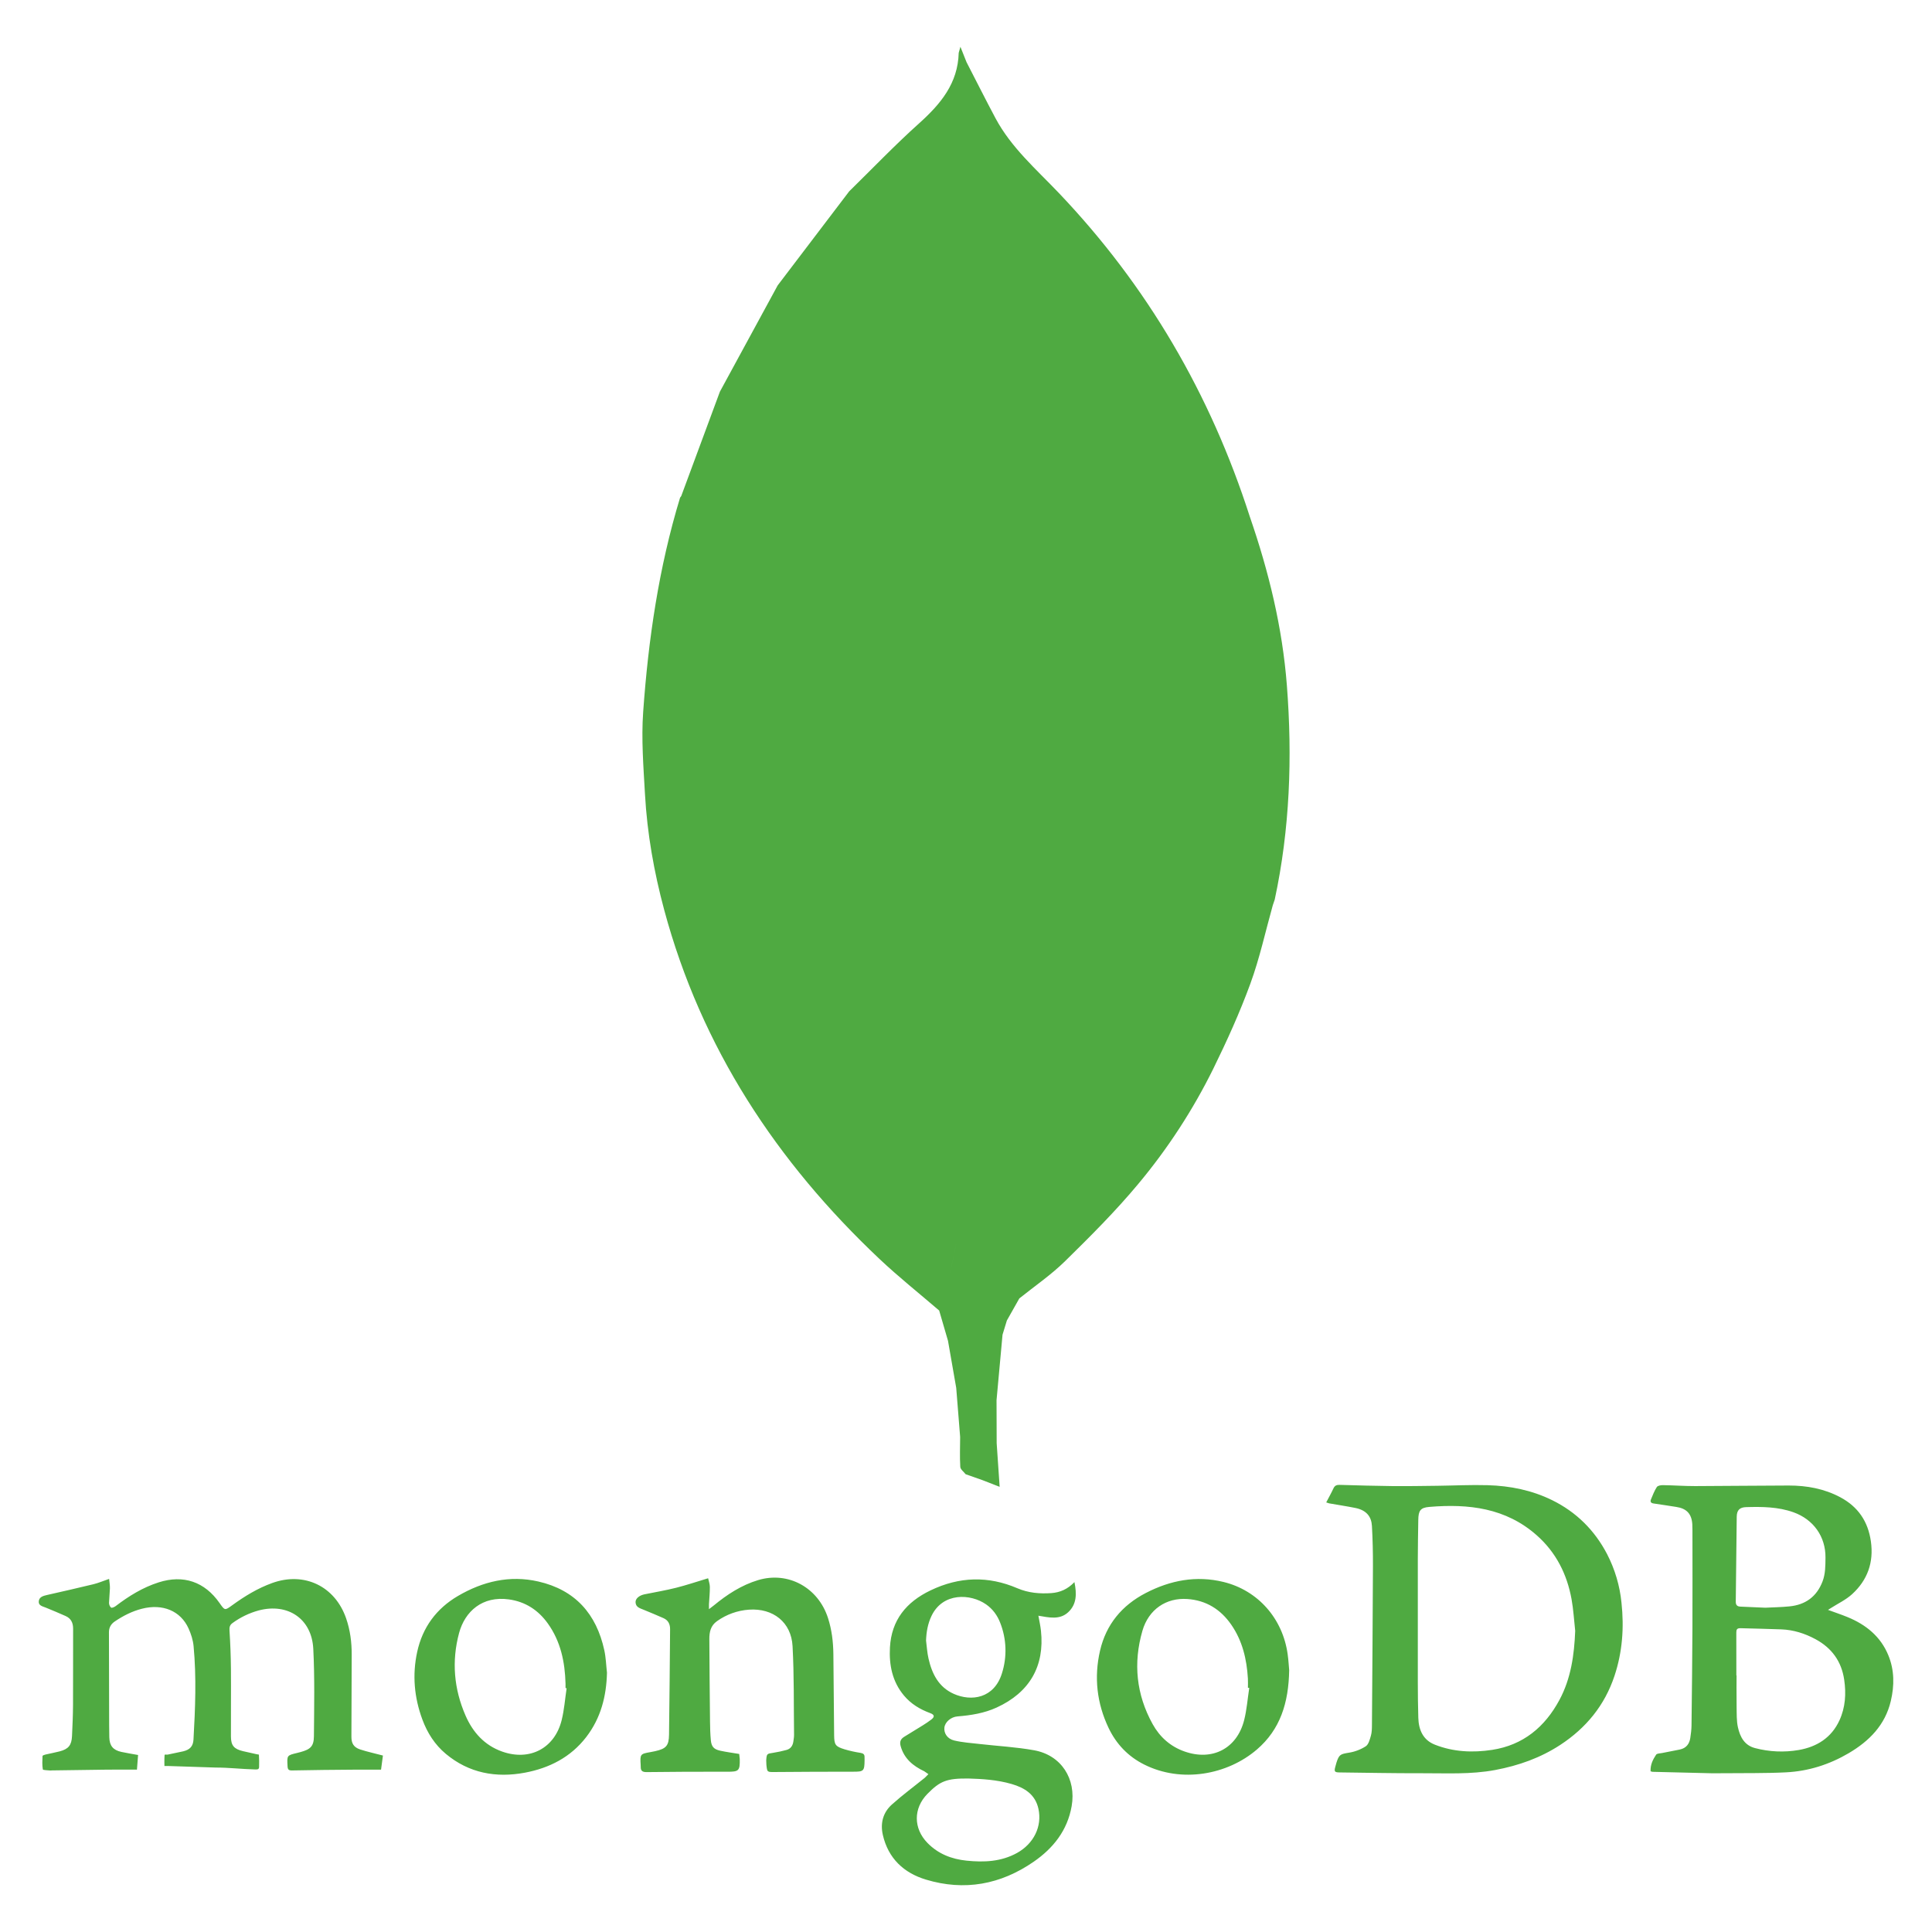
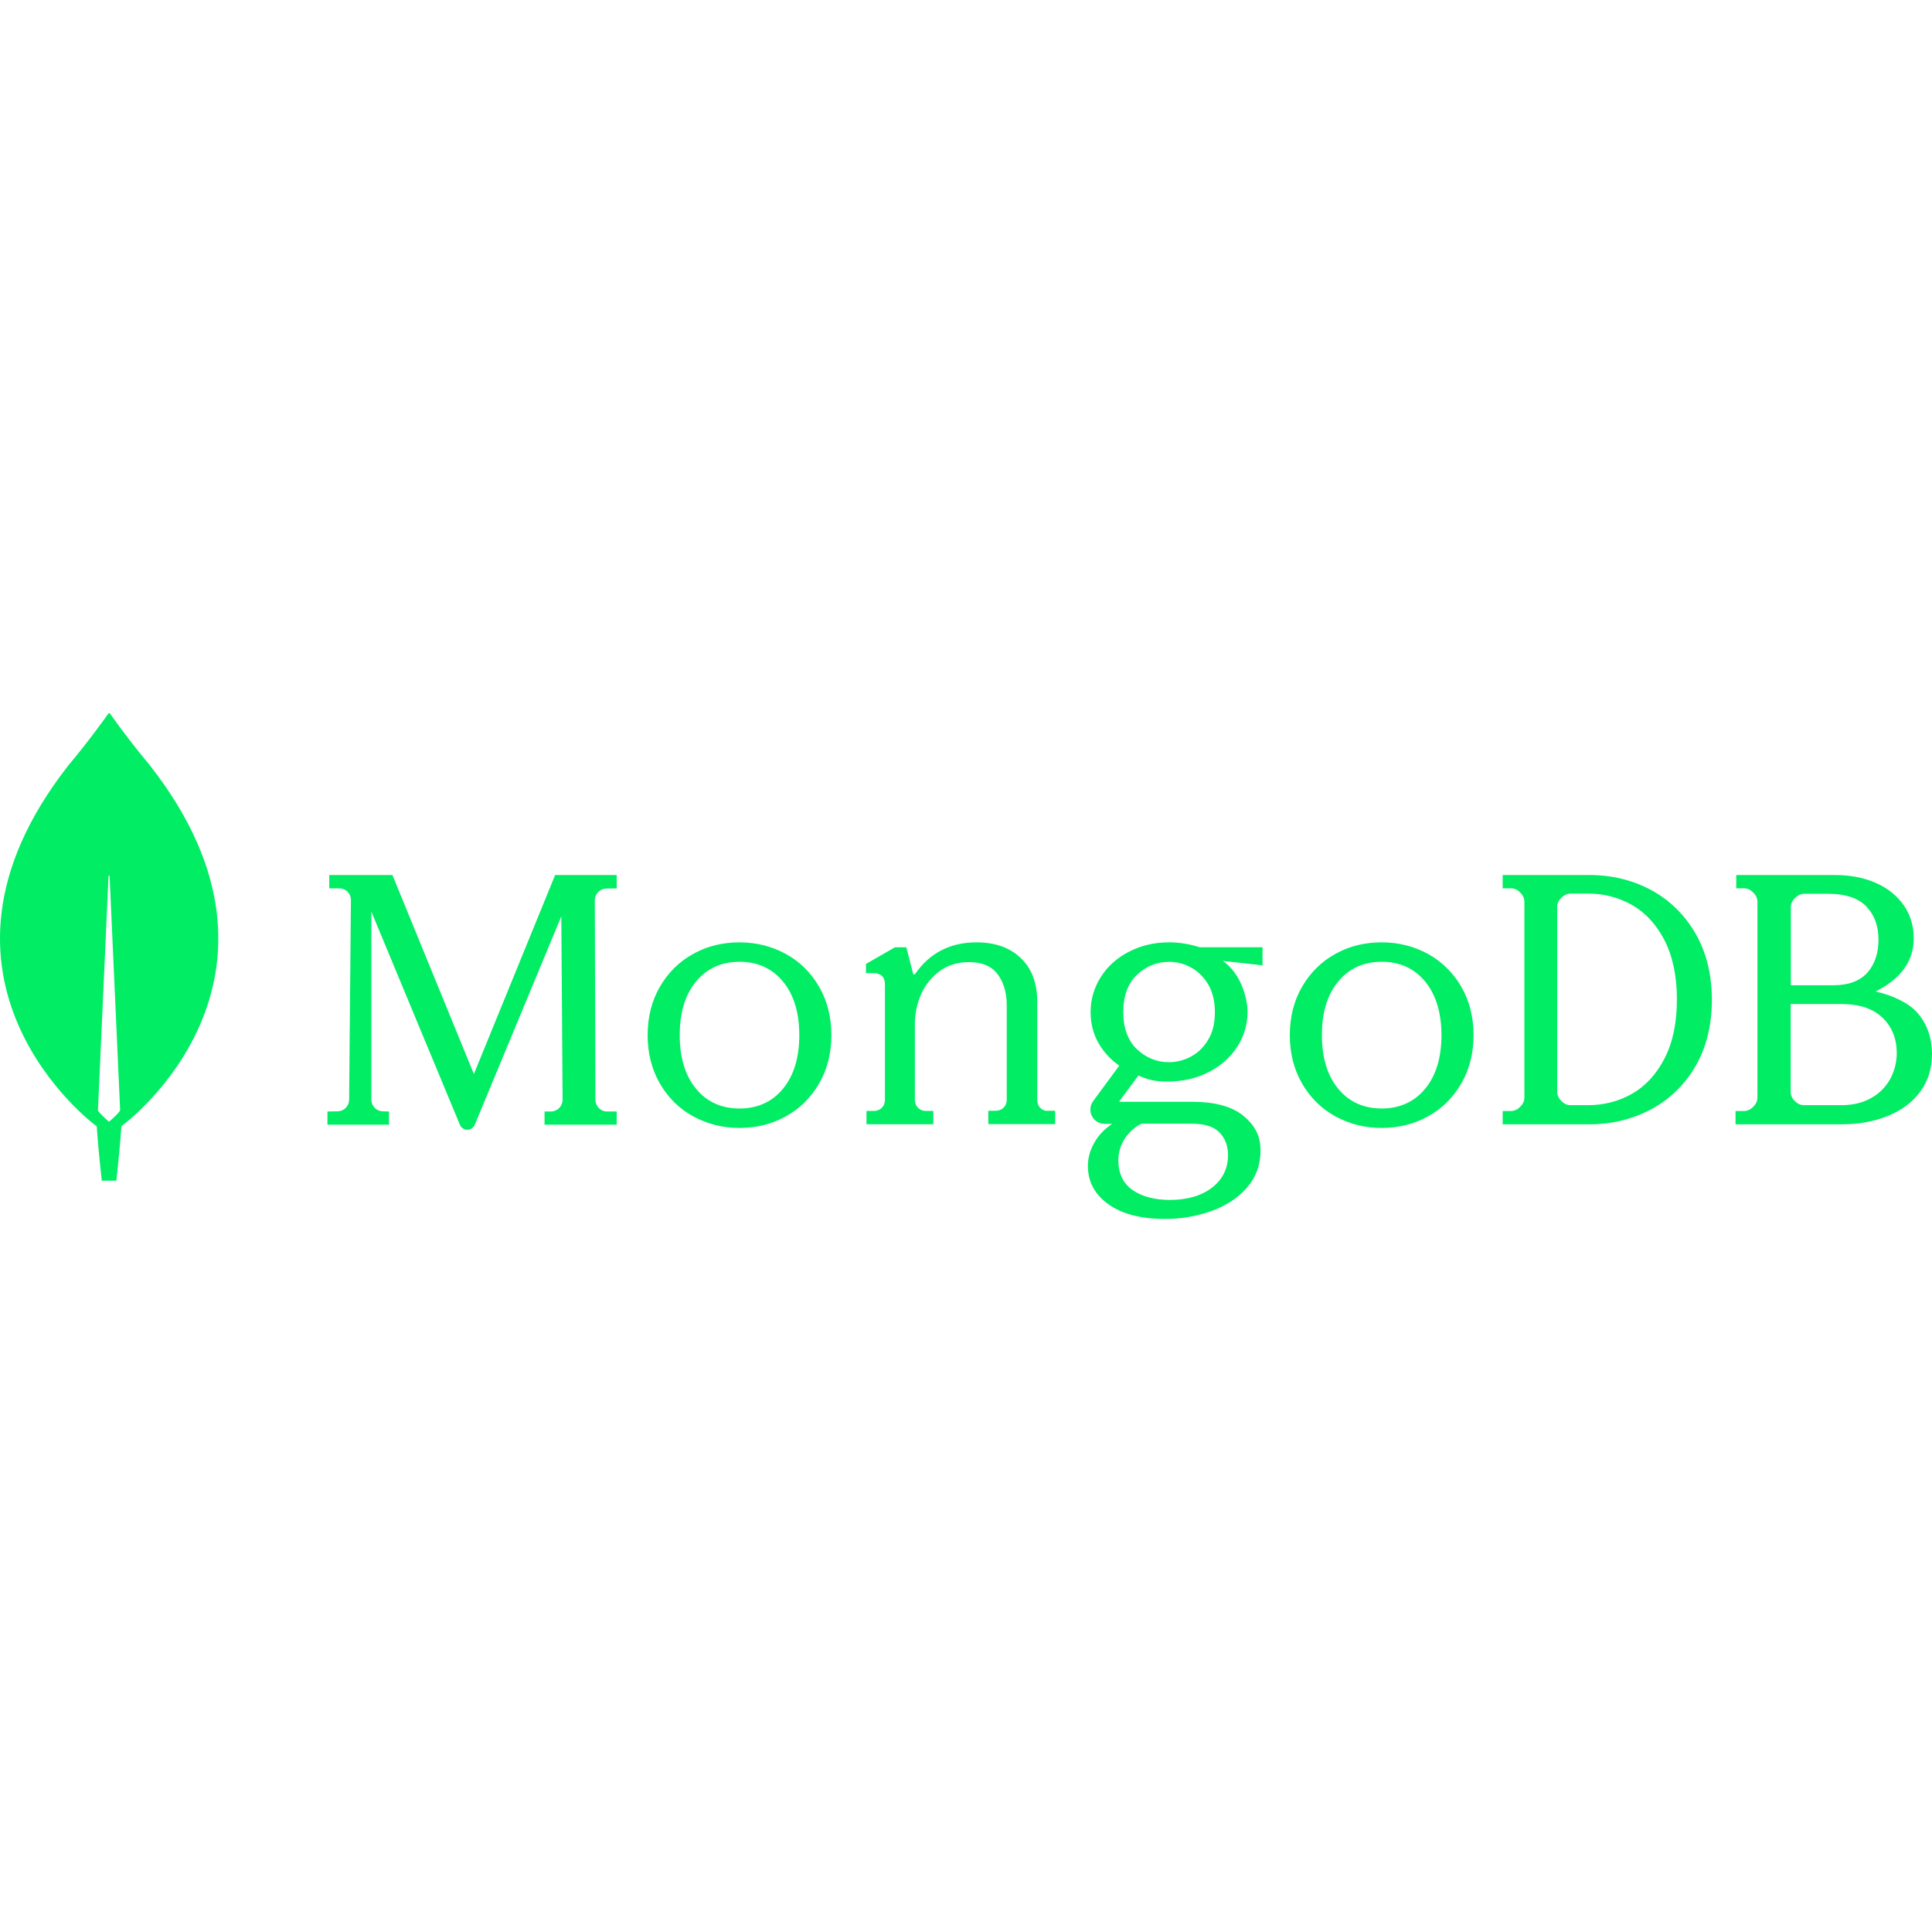
<svg xmlns="http://www.w3.org/2000/svg" viewBox="0 0 128 128">
-   <path fill-rule="evenodd" clip-rule="evenodd" fill="#4FAA41" d="M82.803 34.23c-2.604-8.108-6.781-15.284-12.667-21.459-1.488-1.562-3.142-2.993-4.18-4.936-.656-1.23-1.281-2.477-1.92-3.715l-.406-1.021-.113.402c-.053 2.02-1.197 3.389-2.621 4.668-1.604 1.438-3.096 3-4.636 4.509l-4.736 6.229-3.829 7.042-2.561 6.915-.077.107c-1.409 4.629-2.104 9.389-2.445 14.195-.129 1.807.019 3.639.12 5.455.145 2.596.596 5.147 1.272 7.66 2.457 9.126 7.444 16.695 14.263 23.127 1.266 1.195 2.635 2.282 3.956 3.418l.585 2.008.544 3.116.26 3.253c-.003.66-.03 1.323.009 1.981.011.169.231.325.355.487l1.104.388 1.149.447-.197-2.891-.009-2.848.397-4.338.288-.944.825-1.461c1.018-.818 2.109-1.562 3.036-2.473 1.677-1.647 3.351-3.317 4.852-5.122a38.489 38.489 0 004.969-7.636c.899-1.833 1.747-3.703 2.448-5.618.618-1.688 1.001-3.463 1.488-5.2l.128-.375c1.005-4.688 1.174-9.424.805-14.19-.297-3.841-1.2-7.548-2.456-11.18zm-19.9 50.275c.154-.771.345-1.538.484-2.312-.139.774-.329 1.541-.484 2.312zm3.417.532l-.646-1.415.646 1.415.949.811-.949-.811zm40.154 17.927c-.826-1.583-2.038-2.785-3.64-3.574-1.342-.66-2.785-.95-4.269-.992-1.112-.032-2.228.025-3.342.039-.989.012-1.979.029-2.968.02-1.163-.012-2.326-.047-3.489-.08-.193-.006-.33.033-.42.229-.141.305-.308.599-.481.933l.194.062c.577.102 1.157.189 1.731.304.738.147 1.07.571 1.104 1.193.05.886.07 1.774.067 2.662-.015 3.514-.04 7.028-.066 10.541-.002.232-.006.474-.069.692-.073.252-.152.578-.34.702a2.907 2.907 0 01-1.115.425c-.561.092-.655.117-.83.669l-.076.276c-.084.301-.039.36.275.363 1.802.02 3.603.059 5.404.053 1.643-.006 3.286.094 4.923-.215 1.547-.291 2.991-.801 4.309-1.664 1.71-1.121 2.94-2.619 3.589-4.574.524-1.579.641-3.19.463-4.841a8.928 8.928 0 00-.954-3.223zm-3.157 9.661c-.964 1.794-2.402 2.992-4.457 3.308-1.287.197-2.576.14-3.803-.347-.777-.308-1.066-.979-1.09-1.772a82.426 82.426 0 01-.033-2.332c-.004-2.734-.004-5.468 0-8.201.002-.861.017-1.724.031-2.586.01-.606.137-.809.728-.858 2.596-.218 5.073.062 7.13 1.889 1.272 1.13 1.996 2.571 2.297 4.226.125.69.163 1.396.241 2.096-.063 1.598-.279 3.153-1.044 4.577zm21.789-2.961c-.512-1.246-1.482-2.027-2.701-2.527-.416-.171-.845-.312-1.294-.478l.157-.1c.485-.311 1.025-.562 1.443-.945 1.016-.931 1.438-2.102 1.24-3.493-.188-1.323-.848-2.294-2.027-2.924-1.07-.57-2.224-.778-3.418-.777-2.066.002-4.133.033-6.199.037-.712.001-1.424-.052-2.136-.062-.138-.002-.343.033-.402.125-.163.25-.271.538-.387.816-.067.162-.001.251.184.275.497.068.993.153 1.491.227.688.103 1.021.461 1.063 1.154l.009.411c.001 2.155.008 4.31-.001 6.465a926.932 926.932 0 01-.061 6.456c-.003.271-.04.543-.079.812-.059.406-.276.686-.692.774l-1.177.232c-.139.028-.34.024-.397.11-.216.323-.39.676-.366 1.102l.121.033 3.953.097.793-.003c1.368-.016 2.738.011 4.104-.059 1.479-.074 2.868-.513 4.152-1.268 1.367-.805 2.419-1.866 2.793-3.462.24-1.019.241-2.044-.166-3.028zm-10.043-9.181c.006-.433.197-.621.627-.632 1.059-.029 2.111-.023 3.133.342 1.322.472 2.135 1.612 2.12 3.005-.007.535.001 1.065-.196 1.579-.389 1.012-1.135 1.546-2.193 1.65-.552.056-1.109.062-1.601.088l-1.642-.072c-.218-.008-.313-.104-.312-.328l.064-5.632zm6.806 13.494c-.529 1.151-1.493 1.756-2.7 1.966a6.823 6.823 0 01-2.892-.127c-.706-.181-.994-.748-1.135-1.377-.095-.421-.079-.922-.087-1.36-.013-.676-.003-2.079-.003-2.079h-.014c0-1 .003-1.866-.003-2.825-.001-.207.034-.31.287-.302.898.027 1.799.042 2.697.077.803.031 1.555.269 2.262.65 1.076.58 1.724 1.468 1.902 2.688.136.925.078 1.835-.314 2.689zm-98.587 1.078l.019-5.437c.003-.818-.101-1.62-.369-2.396-.739-2.137-2.777-3.11-4.899-2.343-.965.349-1.83.878-2.656 1.478-.481.35-.481.35-.829-.149-.985-1.412-2.392-1.895-4.03-1.374-1.059.336-1.985.911-2.862 1.579-.082.062-.247.131-.296.094-.082-.061-.139-.206-.137-.315l.06-.966c.005-.203-.034-.407-.054-.62-.396.137-.712.274-1.043.354-1.023.25-2.053.48-3.082.715-.249.057-.512.132-.536.418-.025.281.246.328.456.412.442.178.881.367 1.318.559.367.162.504.455.502.849-.007 1.685.004 3.368-.006 5.053-.004.685-.036 1.369-.067 2.054-.028.607-.235.861-.823 1.014-.312.082-.629.137-.943.211-.069.016-.187.06-.188.094-.013.297-.029.601.021.89.01.052.324.052.498.072l.117-.007c1.212-.018 2.424-.037 3.637-.05.643-.007 1.285-.001 1.983-.001l.075-.97c-.4-.073-.757-.128-1.109-.205-.549-.12-.783-.411-.797-.965l-.01-.793c-.006-2.057-.014-4.113-.014-6.17 0-.299.124-.536.387-.715.557-.376 1.145-.675 1.796-.842 1.372-.351 2.562.137 3.09 1.304.167.368.298.775.335 1.175.194 2.062.11 4.126-.007 6.188-.025.445-.234.669-.673.778l-1.032.218c-.083.021-.204-.035-.21.034-.023.285-.01.722-.01.722h.246l3.142.103c.861-.002 1.723.102 2.583.124.154.003.291.026.3-.152a8.492 8.492 0 00-.011-.829l-.164-.029-.885-.199c-.597-.141-.803-.368-.805-.972-.007-1.489.013-2.977 0-4.465a45.225 45.225 0 00-.095-2.551c-.015-.226.02-.374.2-.501a5.311 5.311 0 011.732-.835c1.935-.51 3.519.551 3.619 2.546.098 1.924.057 3.855.042 5.783-.005.671-.227.874-.888 1.054l-.228.059c-.677.162-.671.162-.631.881.013.225.075.283.315.277 1.379-.031 2.758-.039 4.137-.051.564-.005 1.128 0 1.742 0l.125-.936c-.539-.143-1.036-.249-1.516-.406-.424-.144-.574-.4-.572-.848zm47.489-8.241c.568-.527.572-1.223.413-1.996-.45.471-.954.688-1.529.729-.771.055-1.528-.012-2.246-.319-1.942-.834-3.854-.775-5.76.14-1.603.768-2.589 1.965-2.688 3.78-.063 1.163.155 2.264.931 3.189.465.554 1.062.913 1.735 1.161.29.107.312.245.069.43a7.01 7.01 0 01-.557.38 73.2 73.2 0 01-1.226.754c-.241.146-.323.332-.244.617.231.838.826 1.322 1.57 1.675l.271.189-.237.237c-.729.591-1.487 1.149-2.185 1.776-.586.527-.775 1.233-.598 2.012.357 1.555 1.388 2.517 2.851 2.959 2.557.774 4.958.33 7.147-1.185 1.298-.899 2.229-2.069 2.512-3.679.317-1.809-.688-3.379-2.487-3.703-1.19-.216-2.408-.278-3.612-.416-.562-.064-1.132-.102-1.679-.231-.465-.11-.696-.489-.653-.859.043-.364.43-.703.873-.738.892-.072 1.766-.211 2.588-.587 2.178-.996 3.189-2.74 2.936-5.088-.033-.316-.105-.628-.17-.996.697.117 1.41.294 1.975-.231zm-6.609 11.017c.886.026 1.894.081 2.868.366.857.25 1.562.688 1.77 1.645.251 1.156-.305 2.306-1.424 2.924-1.048.578-2.186.626-3.34.507-.988-.102-1.877-.444-2.589-1.174-.938-.961-.943-2.291-.004-3.249.839-.856 1.288-1.033 2.719-1.019zm2.217-6.962c-.516 1.651-2.018 1.879-3.195 1.351-1.003-.449-1.44-1.333-1.669-2.342-.089-.388-.11-.791-.162-1.188.021-.569.115-1.115.36-1.627.751-1.577 2.596-1.483 3.617-.769.438.306.743.722.934 1.215a4.998 4.998 0 01.115 3.36zm-9.37 5.263a7.984 7.984 0 01-1.057-.236c-.608-.186-.682-.3-.689-.943-.018-1.792-.03-3.584-.05-5.375-.01-.806-.106-1.601-.353-2.371-.65-2.03-2.641-3.12-4.633-2.521-1.104.333-2.052.952-2.935 1.679l-.322.247.001-.331c.021-.381.062-.762.059-1.143-.002-.199-.078-.399-.115-.574-.753.227-1.428.455-2.117.629-.691.174-1.396.292-2.095.434-.347.07-.602.28-.596.519.009.337.288.402.532.503.442.181.883.364 1.32.558.312.139.439.397.436.732-.022 2.329-.036 4.659-.07 6.989-.01.736-.196.93-.92 1.092l-.316.063c-.67.115-.689.142-.643.849l.004.117c-.008.272.111.36.391.357 1.78-.021 3.561-.031 5.341-.024.763.003.845-.057.829-.841l-.036-.337c-.436-.073-.853-.126-1.261-.216-.427-.095-.58-.27-.62-.704-.037-.397-.049-.8-.053-1.2-.02-1.831-.036-3.662-.045-5.492-.002-.461.083-.889.507-1.186a4.14 4.14 0 012.125-.762c1.588-.109 2.795.832 2.881 2.415.106 1.953.074 3.913.099 5.87.002.146-.024.293-.044.438-.038.286-.178.501-.468.575-.283.074-.57.14-.859.184-.431.064-.44.061-.473.496l.011.293c.051.506.052.491.564.486 1.722-.014 3.443-.023 5.164-.021.72.002.771-.032.777-.774l-.002-.176c.011-.19-.074-.267-.269-.298zm24.052-11.323c-1.805-.441-3.517-.113-5.143.728-1.58.817-2.636 2.08-3.038 3.824-.406 1.763-.212 3.483.567 5.12.507 1.063 1.287 1.885 2.349 2.419 2.486 1.252 5.527.684 7.477-.991 1.539-1.321 2.104-3.08 2.138-5.257-.021-.218-.042-.638-.1-1.054-.327-2.37-1.968-4.231-4.25-4.789zm1.367 9.155c-.479 1.886-2.11 2.724-3.95 2.076-.939-.33-1.641-.961-2.113-1.814-1.086-1.96-1.295-4.044-.677-6.182.412-1.424 1.584-2.203 2.978-2.105 1.246.087 2.204.685 2.907 1.699.741 1.07 1.027 2.287 1.103 3.565.013.205.002.41.002.616l.088.01c-.11.713-.162 1.44-.338 2.135zm-46.764-9.186c-1.899-.434-3.678-.005-5.326.96-1.425.834-2.346 2.08-2.699 3.708-.331 1.521-.196 3.016.343 4.473.328.888.825 1.669 1.554 2.278 1.535 1.281 3.329 1.605 5.238 1.248 1.616-.303 3.036-1.021 4.068-2.364.966-1.256 1.334-2.698 1.372-4.261-.057-.495-.071-.999-.176-1.482-.522-2.411-1.932-4.003-4.374-4.56zm1.549 9.18c-.463 1.876-2.12 2.735-3.947 2.087-1.173-.417-1.937-1.276-2.42-2.377-.774-1.769-.932-3.61-.431-5.476.384-1.427 1.541-2.478 3.312-2.226 1.087.154 1.935.709 2.567 1.592.854 1.191 1.135 2.555 1.174 3.988v.293l.072.011c-.105.704-.157 1.42-.327 2.108z" />
+   <path fill="#00ED64" d="m8.153 74.525-.109.085a93 93 0 0 1-.337 3.615h-.963s-.24-2.133-.337-3.615l-.108-.073s-12.916-9.606-1.758-23.841c1.3-1.543 2.42-3.11 2.649-3.436a.06.06 0 0 1 .084 0 55 55 0 0 0 2.648 3.436c11.159 14.235-1.757 23.841-1.77 23.83m-.193-.952v-.024l-.698-15.5c0-.049-.072-.049-.072 0l-.699 15.5v.024c.157.253.735.747.735.747s.577-.494.734-.747m28.82-15.601h4.079v.884l-.7.012a.774.774 0 0 0-.749.774l.037 13.234c.012.412.35.763.76.763h.652v.872h-4.78v-.872h.435a.777.777 0 0 0 .76-.775l-.084-12.156-5.732 13.803a.54.54 0 0 1-.495.339.54.54 0 0 1-.495-.34l-5.865-14.117v12.471c0 .412.338.75.748.763l.423.012v.872h-4.079v-.872l.688-.012a.77.77 0 0 0 .748-.763l.12-13.233a.76.76 0 0 0-.76-.775h-.675v-.884h4.187l.012.036 5.382 13.15zM69.422 73.59h.484v.885h-4.429v-.885h.484c.218 0 .4-.073.533-.206a.73.73 0 0 0 .205-.534v-6.258c0-.825-.205-1.516-.605-2.05-.399-.534-1.04-.8-1.887-.8-.75 0-1.404.193-1.948.594a3.83 3.83 0 0 0-1.234 1.54 4.9 4.9 0 0 0-.412 1.916v5.07c0 .218.073.4.206.534a.73.73 0 0 0 .533.206h.483v.885h-4.428v-.885h.484a.73.73 0 0 0 .533-.206.73.73 0 0 0 .205-.534V65.21c0-.255-.072-.436-.205-.558-.134-.121-.327-.182-.557-.182h-.496v-.606l1.924-1.104h.75l.448 1.735c0 .036.024.06.06.06s.073-.012.085-.036c.956-1.383 2.323-2.086 4.053-2.086 1.234 0 2.226.351 2.94 1.043.726.691 1.089 1.661 1.089 2.899v6.5c0 .219.073.4.206.534.145.133.314.206.496.182m39.962-14.629c1.224.664 2.208 1.618 2.94 2.873.72 1.244 1.092 2.717 1.092 4.407s-.372 3.176-1.092 4.407a7.43 7.43 0 0 1-2.94 2.85c-1.224.651-2.592.99-4.068.99h-5.76v-.882h.563c.216 0 .42-.097.6-.278s.276-.386.276-.604v-12.99c0-.218-.096-.423-.276-.604-.192-.193-.384-.278-.6-.278h-.563v-.881h5.76c1.476 0 2.844.338 4.068.99m.9 3.344c-.54-1.05-1.26-1.835-2.148-2.342a5.8 5.8 0 0 0-2.928-.76h-1.164c-.216 0-.42.096-.6.277-.192.193-.276.386-.276.604v12.254c0 .218.096.423.276.604.192.193.384.278.6.278h1.164c1.056 0 2.04-.254 2.928-.76.888-.508 1.608-1.293 2.148-2.343s.816-2.355.816-3.9c0-1.533-.276-2.85-.816-3.912M128 69.804c0 .99-.266 1.847-.798 2.547-.52.7-1.246 1.232-2.154 1.594s-1.911.543-2.987.543h-7.078v-.881h.569c.217 0 .423-.097.605-.278.181-.181.278-.386.278-.604v-12.99c0-.218-.097-.423-.278-.604-.194-.193-.388-.278-.605-.278h-.52v-.881h6.52c1.04 0 1.96.181 2.746.531s1.404.858 1.839 1.485.653 1.365.653 2.185c0 1.51-.858 2.68-2.528 3.514 1.21.277 2.238.797 2.77 1.413.641.736.956 1.641.968 2.704m-9.086 3.15c.194.182.388.266.605.266h2.48c.787 0 1.464-.169 2.009-.495a3.2 3.2 0 0 0 1.246-1.28 3.66 3.66 0 0 0 .411-1.666q0-1.448-.944-2.354-.944-.905-2.721-.905h-3.363v5.831c0 .218.096.423.278.604zm2.553-7.678c.992 0 1.742-.277 2.238-.82.496-.556.75-1.292.75-2.21 0-.893-.266-1.618-.798-2.185-.533-.556-1.38-.845-2.529-.845h-1.597c-.217 0-.423.096-.605.277-.193.193-.278.387-.278.604v5.18zm-69.4-2.073c.925.505 1.657 1.239 2.197 2.165.54.927.817 2.01.817 3.213s-.277 2.286-.817 3.213c-.54.926-1.272 1.66-2.197 2.165l-.072.04c-.895.49-1.914.73-3.001.73a6.34 6.34 0 0 1-3.073-.77c-.925-.505-1.657-1.239-2.197-2.165-.54-.927-.817-2.01-.817-3.213s.277-2.286.817-3.213c.54-.926 1.272-1.66 2.197-2.165l.072-.04c.895-.49 1.914-.73 3-.73 1.117 0 2.15.264 3.074.77m-.192 1.829c-.708-.867-1.68-1.312-2.881-1.312s-2.173.446-2.881 1.312l-.04.047c-.693.863-1.04 2.05-1.04 3.502 0 1.48.36 2.683 1.08 3.55l.038.046c.705.836 1.664 1.265 2.843 1.265 1.2 0 2.173-.445 2.881-1.311.72-.867 1.08-2.07 1.08-3.55s-.36-2.683-1.08-3.55m42.738-1.829a5.76 5.76 0 0 1 2.197 2.166c.54.926.817 2.01.817 3.212s-.276 2.286-.817 3.213c-.54.926-1.272 1.66-2.196 2.166l-.073.04c-.895.49-1.914.73-3 .73a6.3 6.3 0 0 1-3.074-.77c-.925-.506-1.657-1.24-2.197-2.166-.54-.927-.817-2.01-.817-3.213s.277-2.286.817-3.212 1.272-1.66 2.197-2.166l.072-.04c.895-.49 1.914-.73 3.001-.73 1.117 0 2.149.265 3.073.77m-.192 1.829c-.708-.866-1.68-1.312-2.88-1.312-1.201 0-2.174.446-2.882 1.312l-.04.048c-.693.862-1.04 2.037-1.04 3.501 0 1.48.36 2.684 1.08 3.55l.038.046c.705.836 1.664 1.265 2.843 1.265 1.2 0 2.173-.445 2.881-1.311.72-.866 1.08-2.07 1.08-3.55s-.371-2.683-1.08-3.549m-14.935-2.273h4.16v1.197l-2.6-.29h-.004q-.007.002-.008.012c1.185.834 1.62 2.466 1.62 3.36 0 .834-.23 1.62-.689 2.321-.46.713-1.1 1.27-1.898 1.68-.798.411-1.717.617-2.733.617-.362 0-.689-.024-.979-.085a4.5 4.5 0 0 1-.93-.314l-1.258 1.692c-.01.009-.005.024-.003.031l.003.005.005.005a.04.04 0 0 0 .019.008h4.836c1.415 0 2.551.302 3.277.87.846.677 1.209 1.378 1.209 2.369 0 .943-.303 1.765-.895 2.442l-.05.057c-.576.649-1.344 1.15-2.283 1.49a9 9 0 0 1-3.108.532c-1.584 0-2.84-.327-3.736-.967l-.048-.035c-.875-.637-1.318-1.483-1.318-2.504 0-.556.157-1.1.471-1.62l.034-.057c.265-.434.64-.802 1.103-1.115h-.496a.94.94 0 0 1-.846-.52.95.95 0 0 1 .085-.99l1.729-2.346a4.65 4.65 0 0 1-1.379-1.499c-.35-.616-.52-1.305-.52-2.055a4.26 4.26 0 0 1 .677-2.32c.448-.714 1.076-1.27 1.874-1.68q1.197-.617 2.648-.617c.701 0 1.379.12 2.031.326m-.58 7.24c.46-.241.847-.616 1.137-1.111.302-.484.447-1.1.447-1.838 0-.725-.157-1.341-.447-1.837-.303-.495-.677-.87-1.137-1.112l-.057-.031a2.95 2.95 0 0 0-1.394-.344c-.81 0-1.523.29-2.128.859-.604.568-.906 1.402-.906 2.465 0 1.064.302 1.898.906 2.466s1.318.859 2.128.859a3.1 3.1 0 0 0 1.451-.375zm-3.277 4.449c-.459.23-.81.544-1.1.979s-.435.93-.435 1.462c0 .846.314 1.511.93 1.947.618.435 1.464.664 2.48.664 1.16 0 2.103-.278 2.805-.822.7-.543 1.051-1.269 1.051-2.151 0-.605-.193-1.124-.58-1.511s-.967-.568-1.874-.568z" />
</svg>
